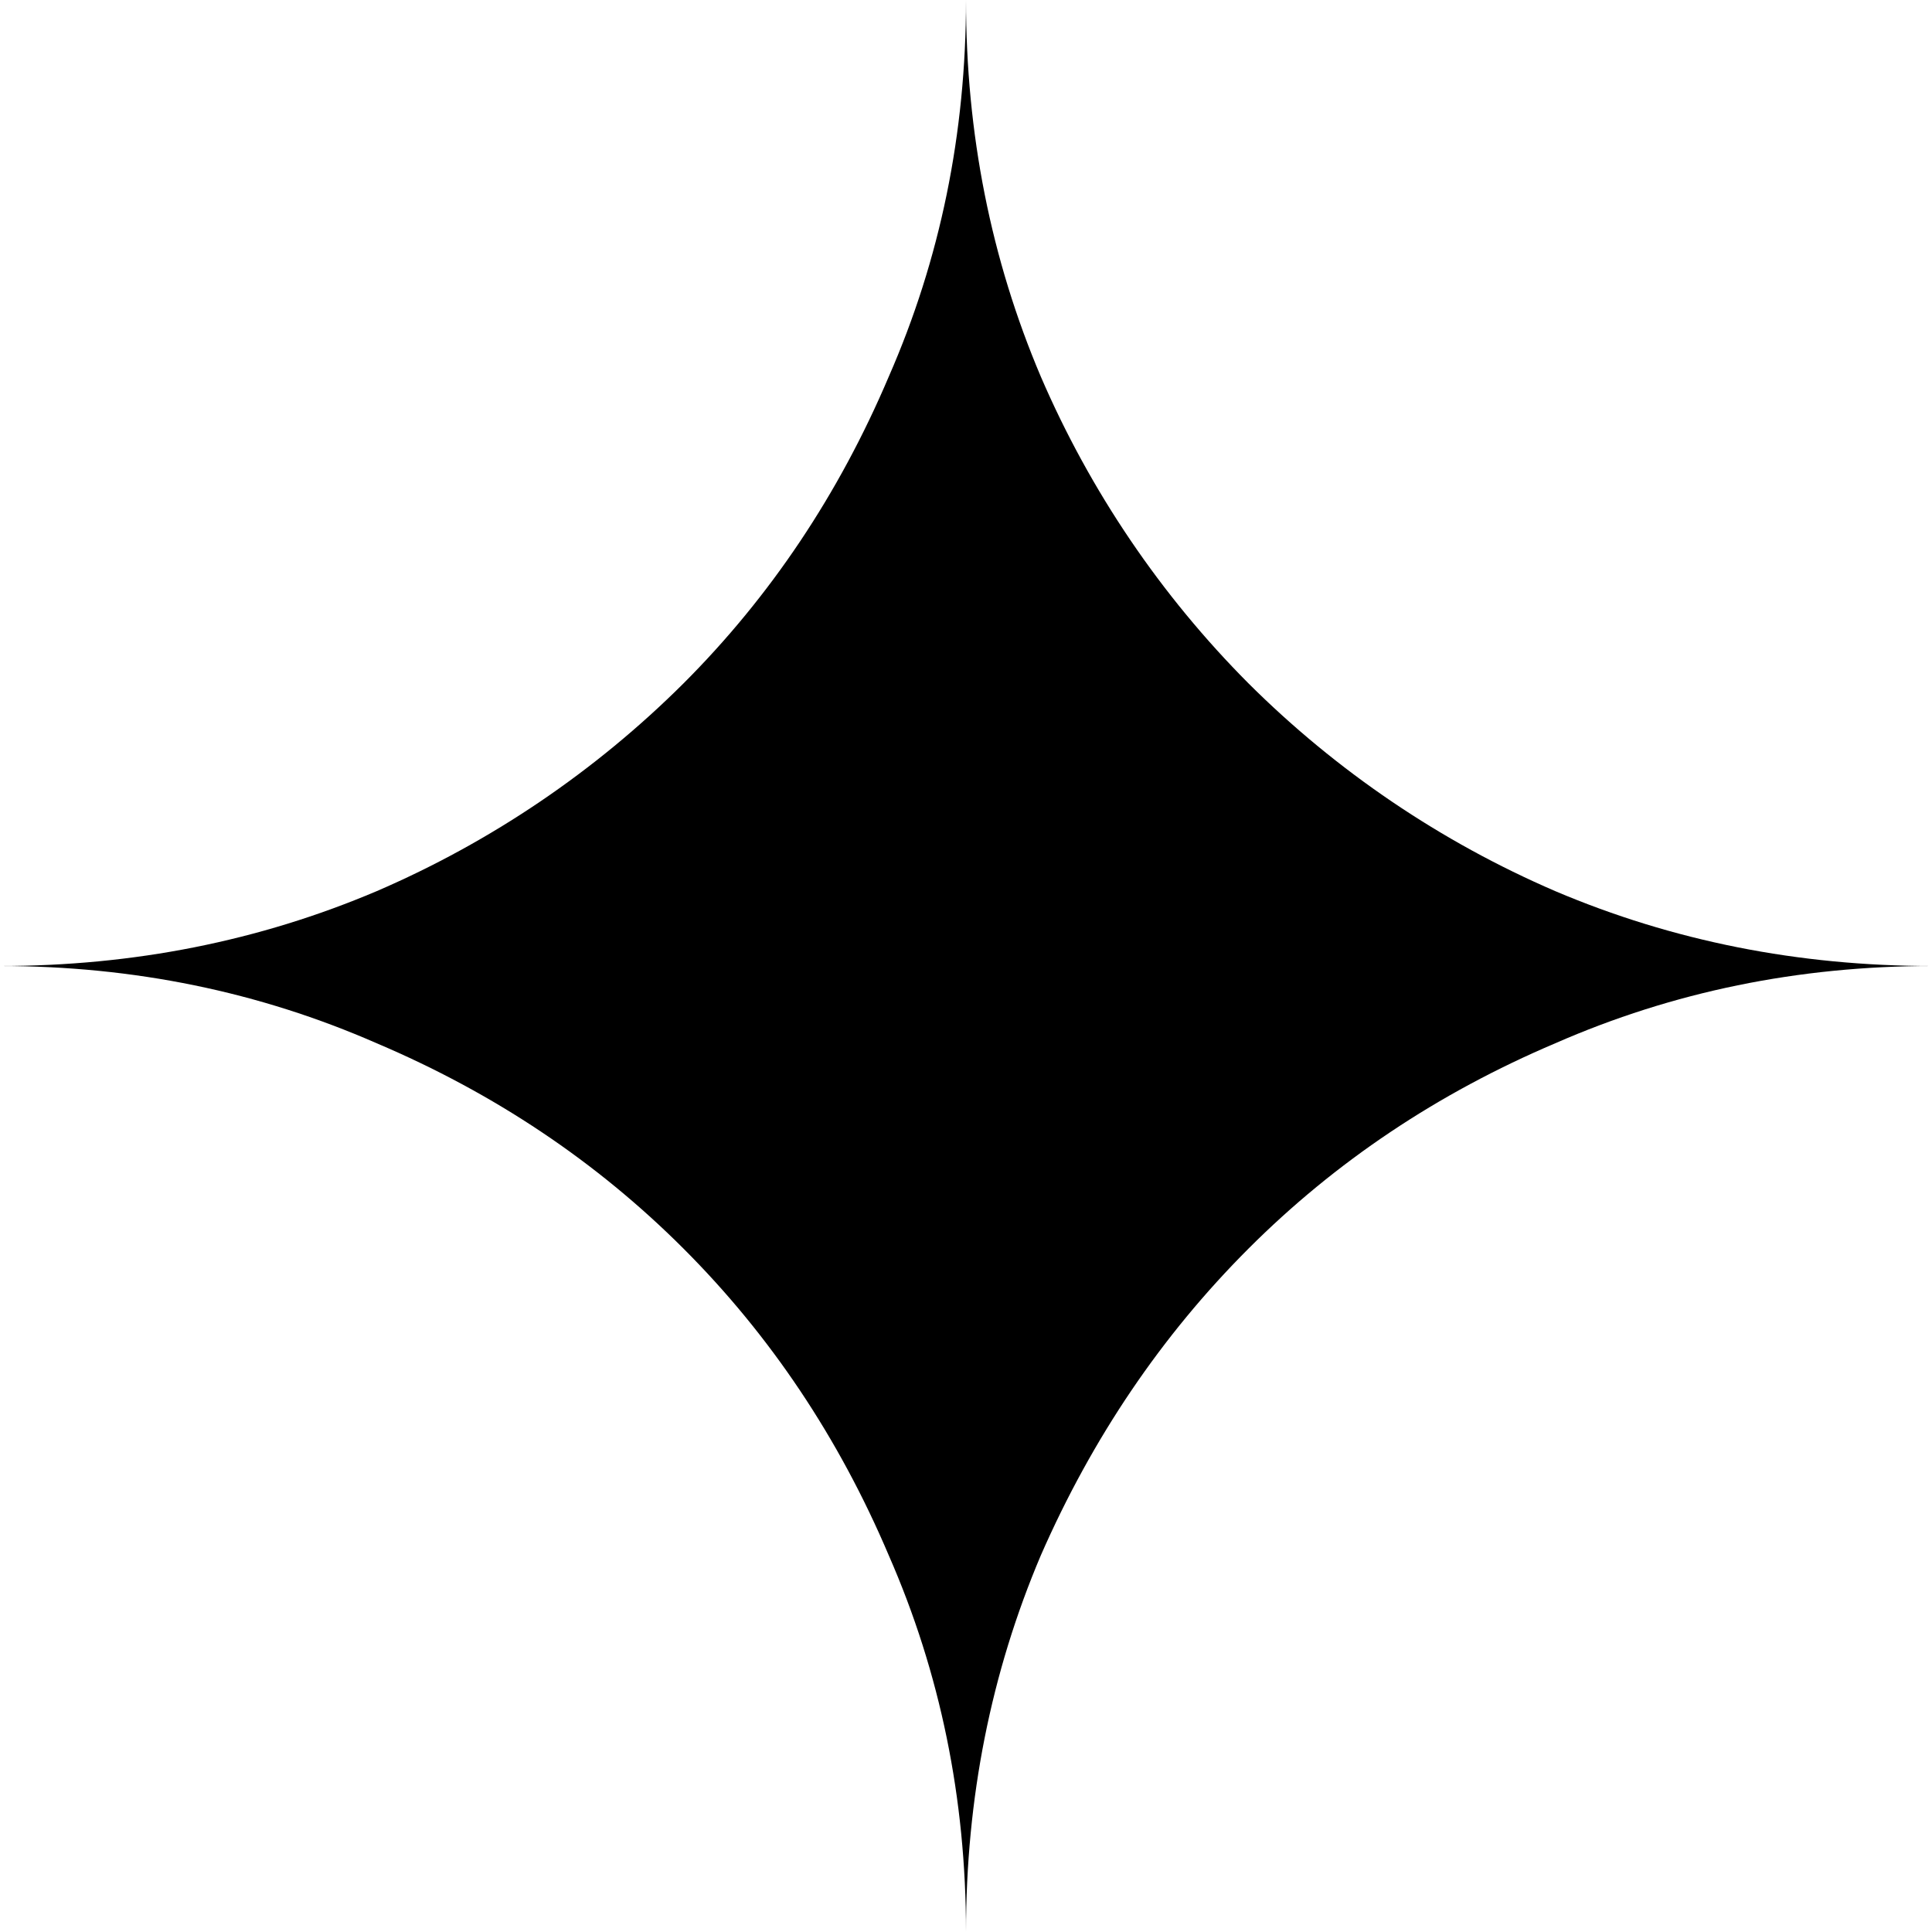
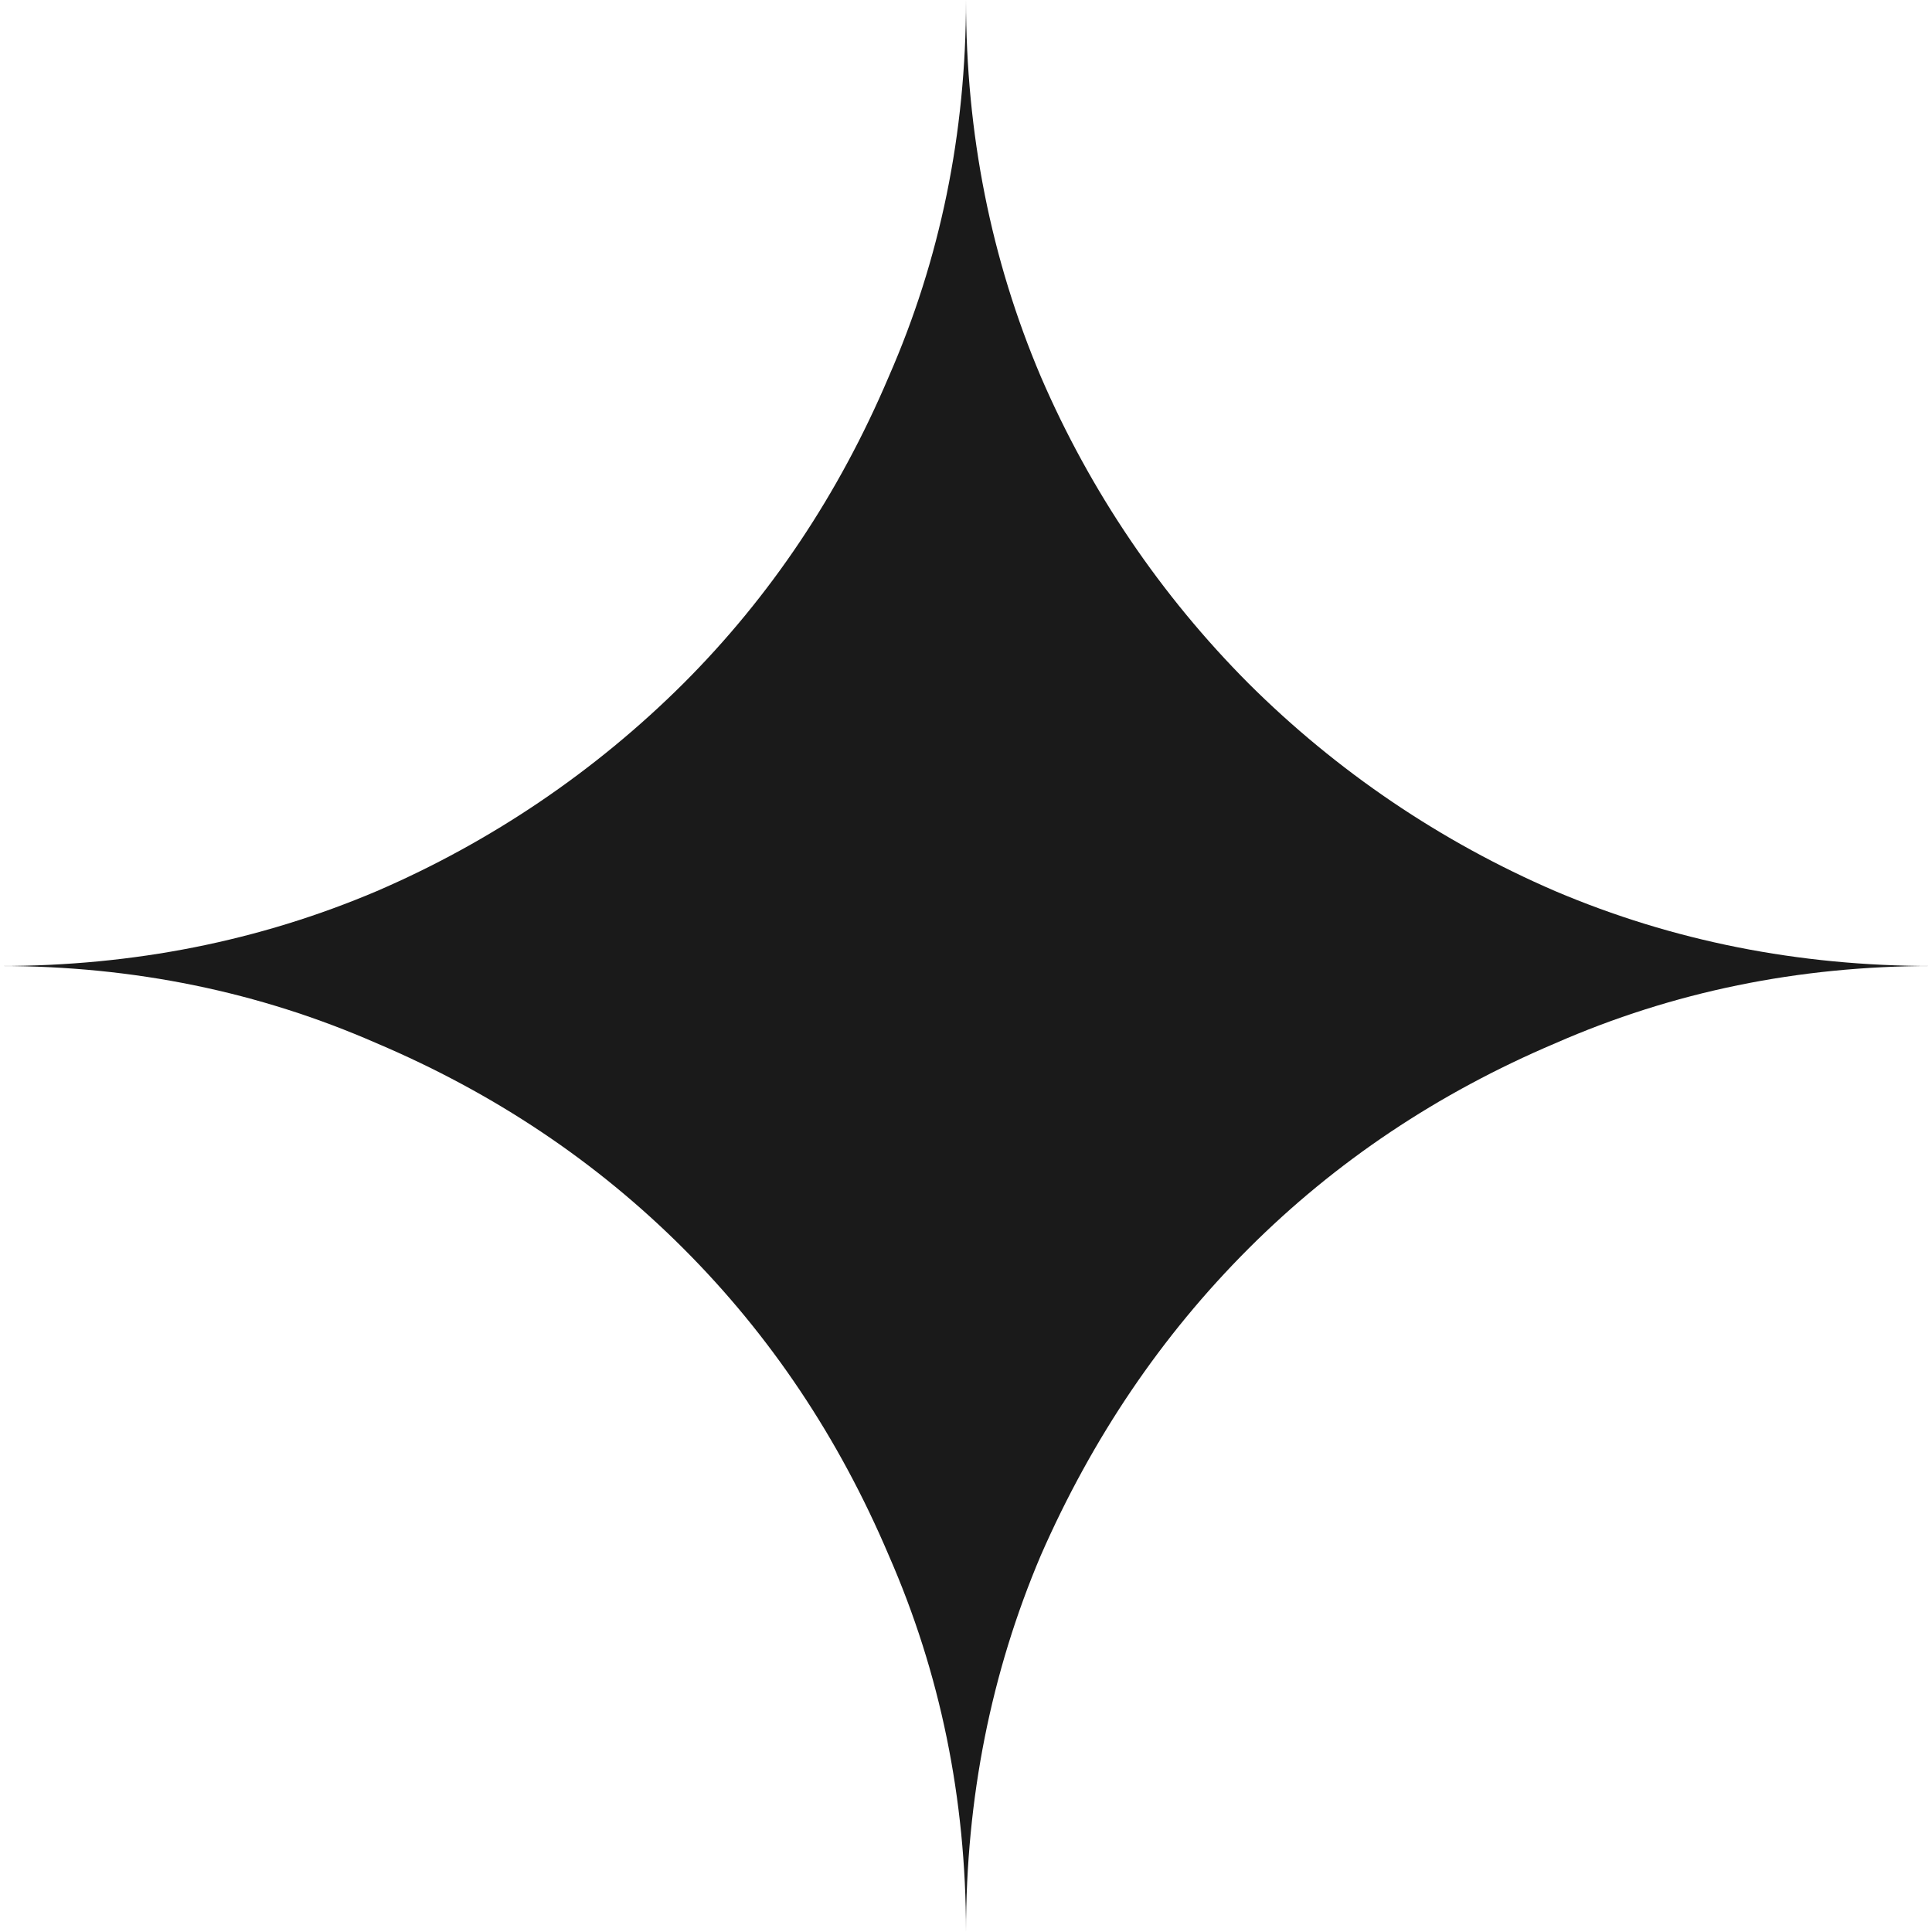
- <svg xmlns="http://www.w3.org/2000/svg" fill="currentColor" role="img" viewBox="0 0 24 24">
+ <svg xmlns="http://www.w3.org/2000/svg" role="img" viewBox="0 0 24 24">
+   <style>:root{color-scheme:light dark}path,circle,rect,polygon{fill:#1a1a1a}@media (prefers-color-scheme:dark){path,circle,rect,polygon{fill:#f5f5f5}}</style>
  <path d="M11.04 19.32Q12 21.51 12 24q0-2.49.93-4.68.96-2.19 2.58-3.81t3.81-2.55Q21.51 12 24 12q-2.49 0-4.68-.93a12.3 12.3 0 0 1-3.81-2.58 12.3 12.3 0 0 1-2.58-3.81Q12 2.49 12 0q0 2.49-.96 4.68-.93 2.19-2.55 3.81a12.3 12.3 0 0 1-3.81 2.58Q2.49 12 0 12q2.49 0 4.68.96 2.19.93 3.81 2.55t2.55 3.81" />
</svg>
